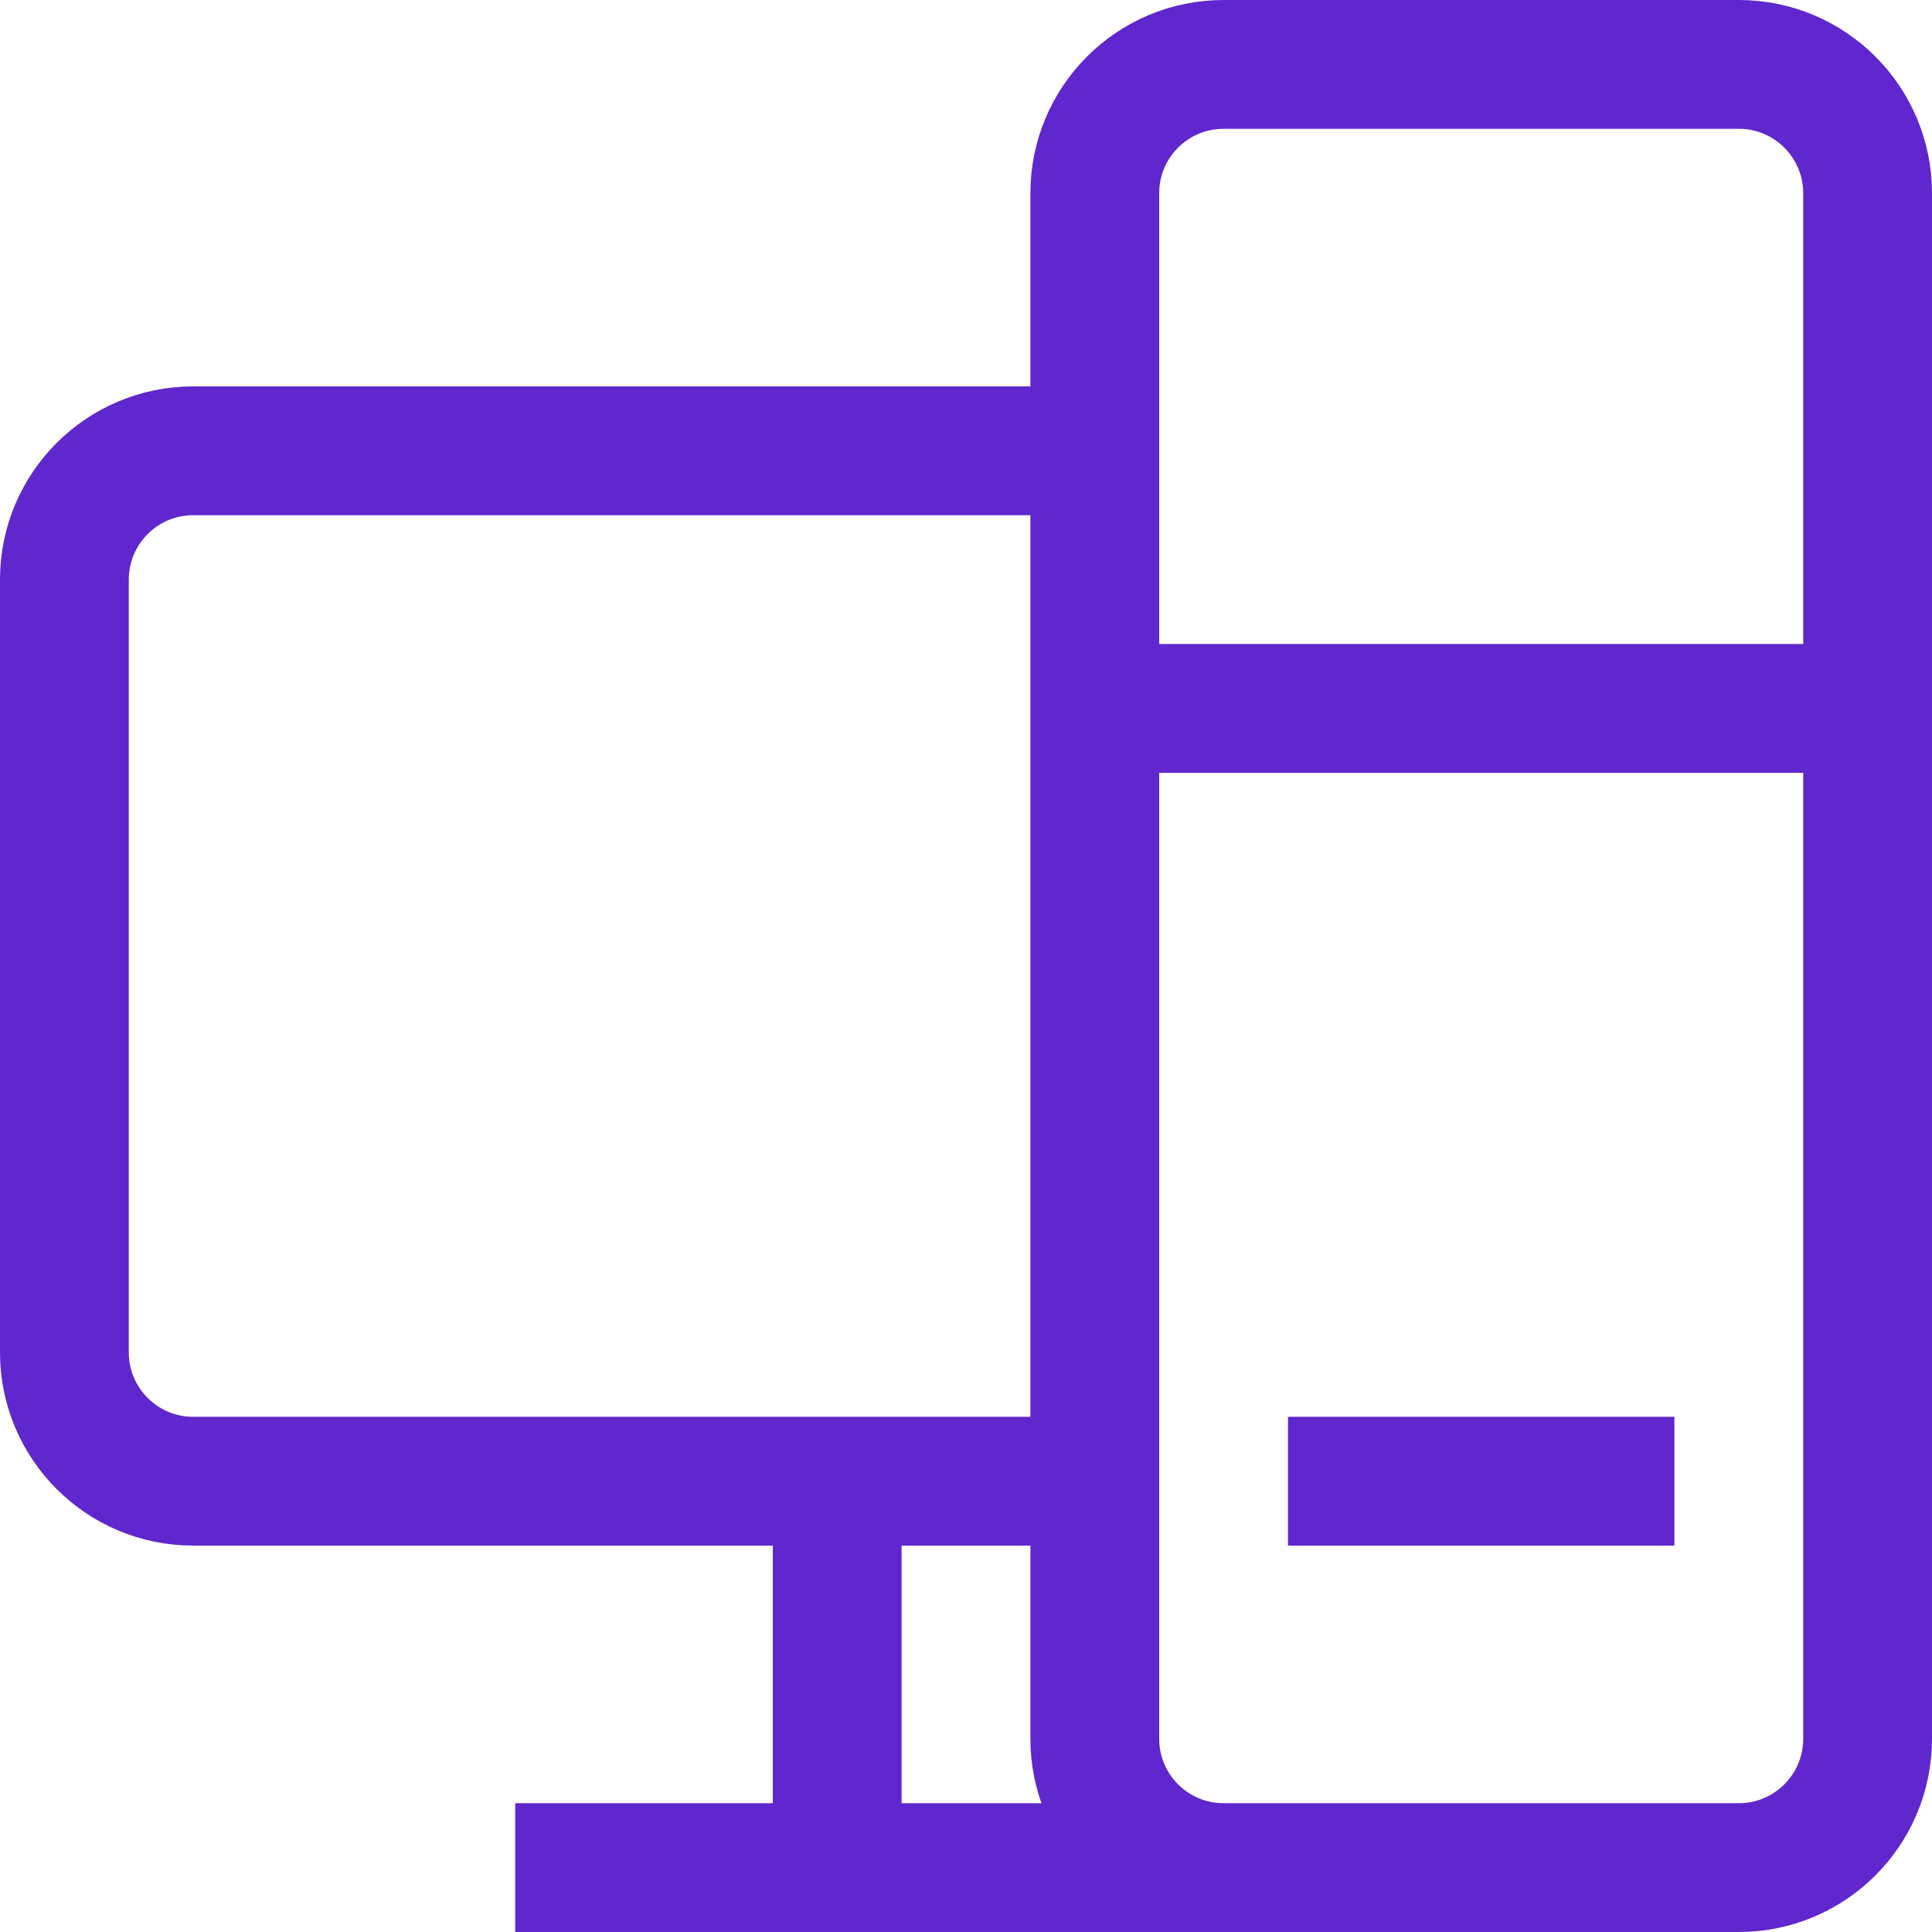
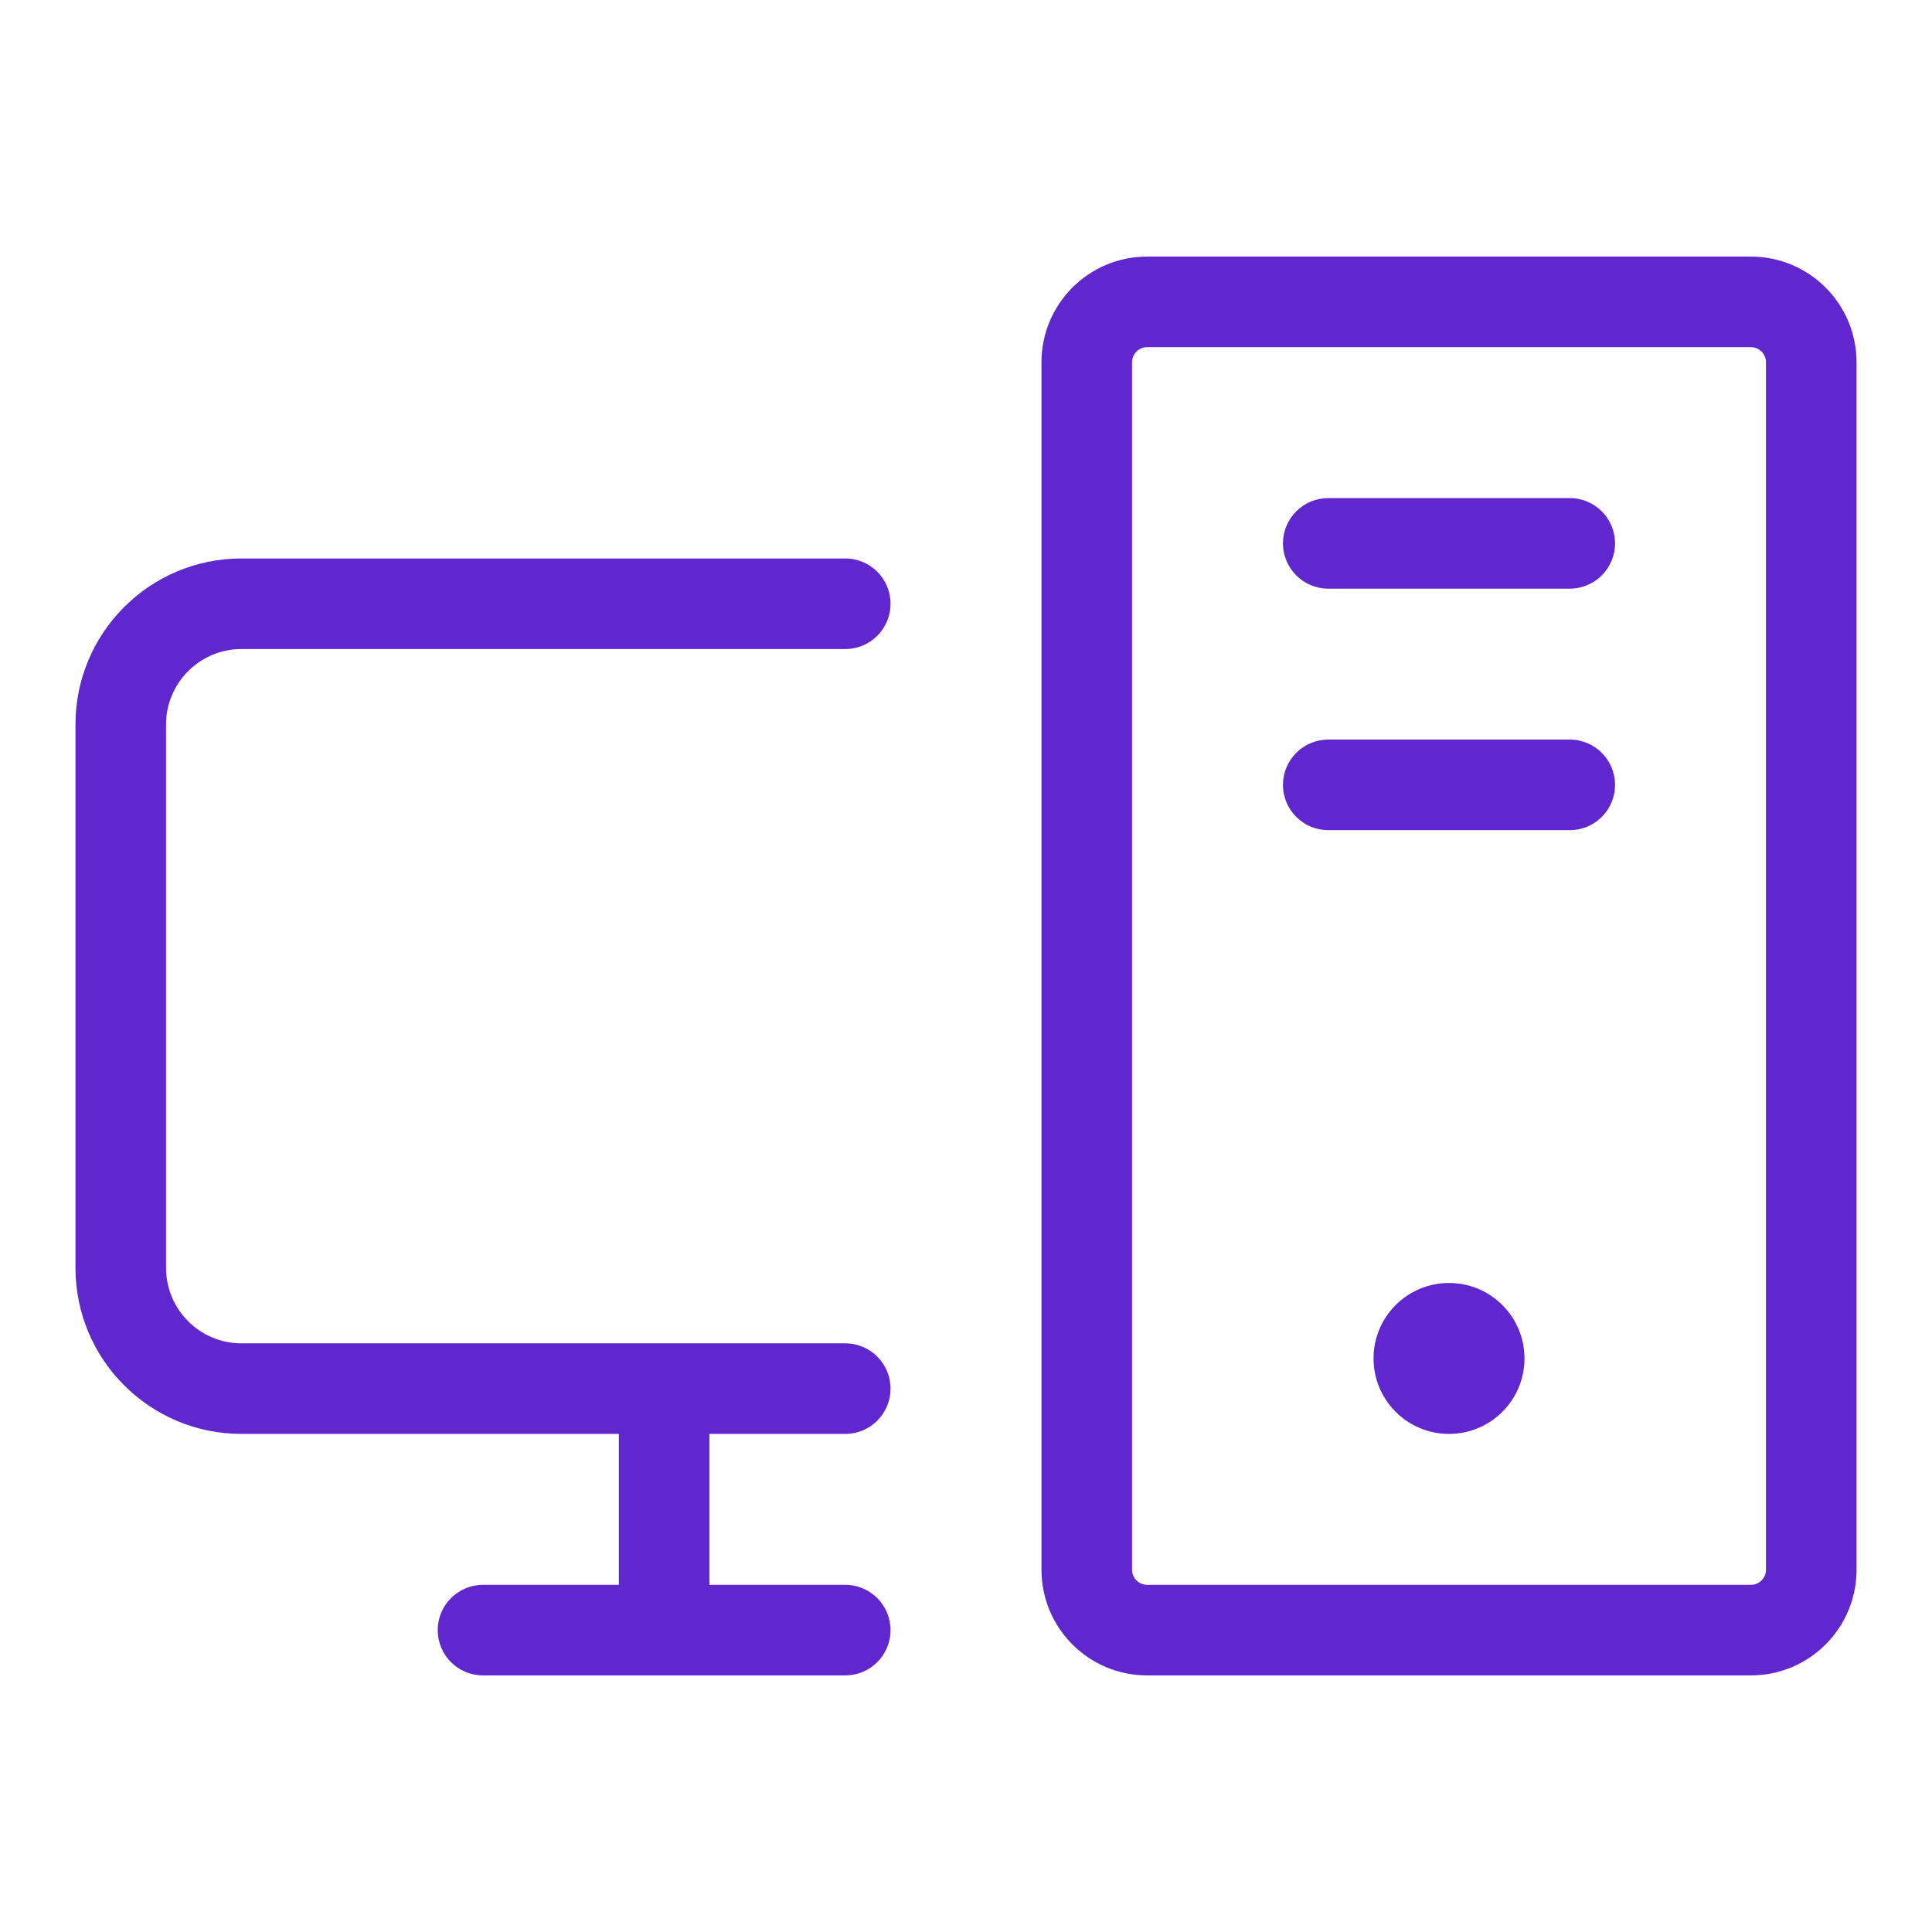
- <svg xmlns="http://www.w3.org/2000/svg" width="128" height="128" viewBox="0 0 15 15">
-   <path fill="none" stroke="#5F27CD" d="M9.5 14.5h4a1 1 0 0 0 1-1v-12a1 1 0 0 0-1-1h-4a1 1 0 0 0-1 1v12a1 1 0 0 0 1 1Zm0 0H4m2.5-3v3m2-9h6m-4.5 6h3m-11.5-8h7v8h-7a1 1 0 0 1-1-1v-6a1 1 0 0 1 1-1Z" />
+ <svg xmlns="http://www.w3.org/2000/svg" width="128" height="128" viewBox="0 0 256 256">
+   <path fill="#5F27CD" d="M22 96v72a10 10 0 0 0 10 10h80a6 6 0 0 1 0 12H94v20h18a6 6 0 0 1 0 12H64a6 6 0 0 1 0-12h18v-20H32a22 22 0 0 1-22-22V96a22 22 0 0 1 22-22h80a6 6 0 0 1 0 12H32a10 10 0 0 0-10 10Zm186-30h-32a6 6 0 0 0 0 12h32a6 6 0 0 0 0-12Zm0 32h-32a6 6 0 0 0 0 12h32a6 6 0 0 0 0-12Zm38-50v160a14 14 0 0 1-14 14h-80a14 14 0 0 1-14-14V48a14 14 0 0 1 14-14h80a14 14 0 0 1 14 14Zm-12 0a2 2 0 0 0-2-2h-80a2 2 0 0 0-2 2v160a2 2 0 0 0 2 2h80a2 2 0 0 0 2-2Zm-42 122a10 10 0 1 0 10 10a10 10 0 0 0-10-10Z" />
</svg>
